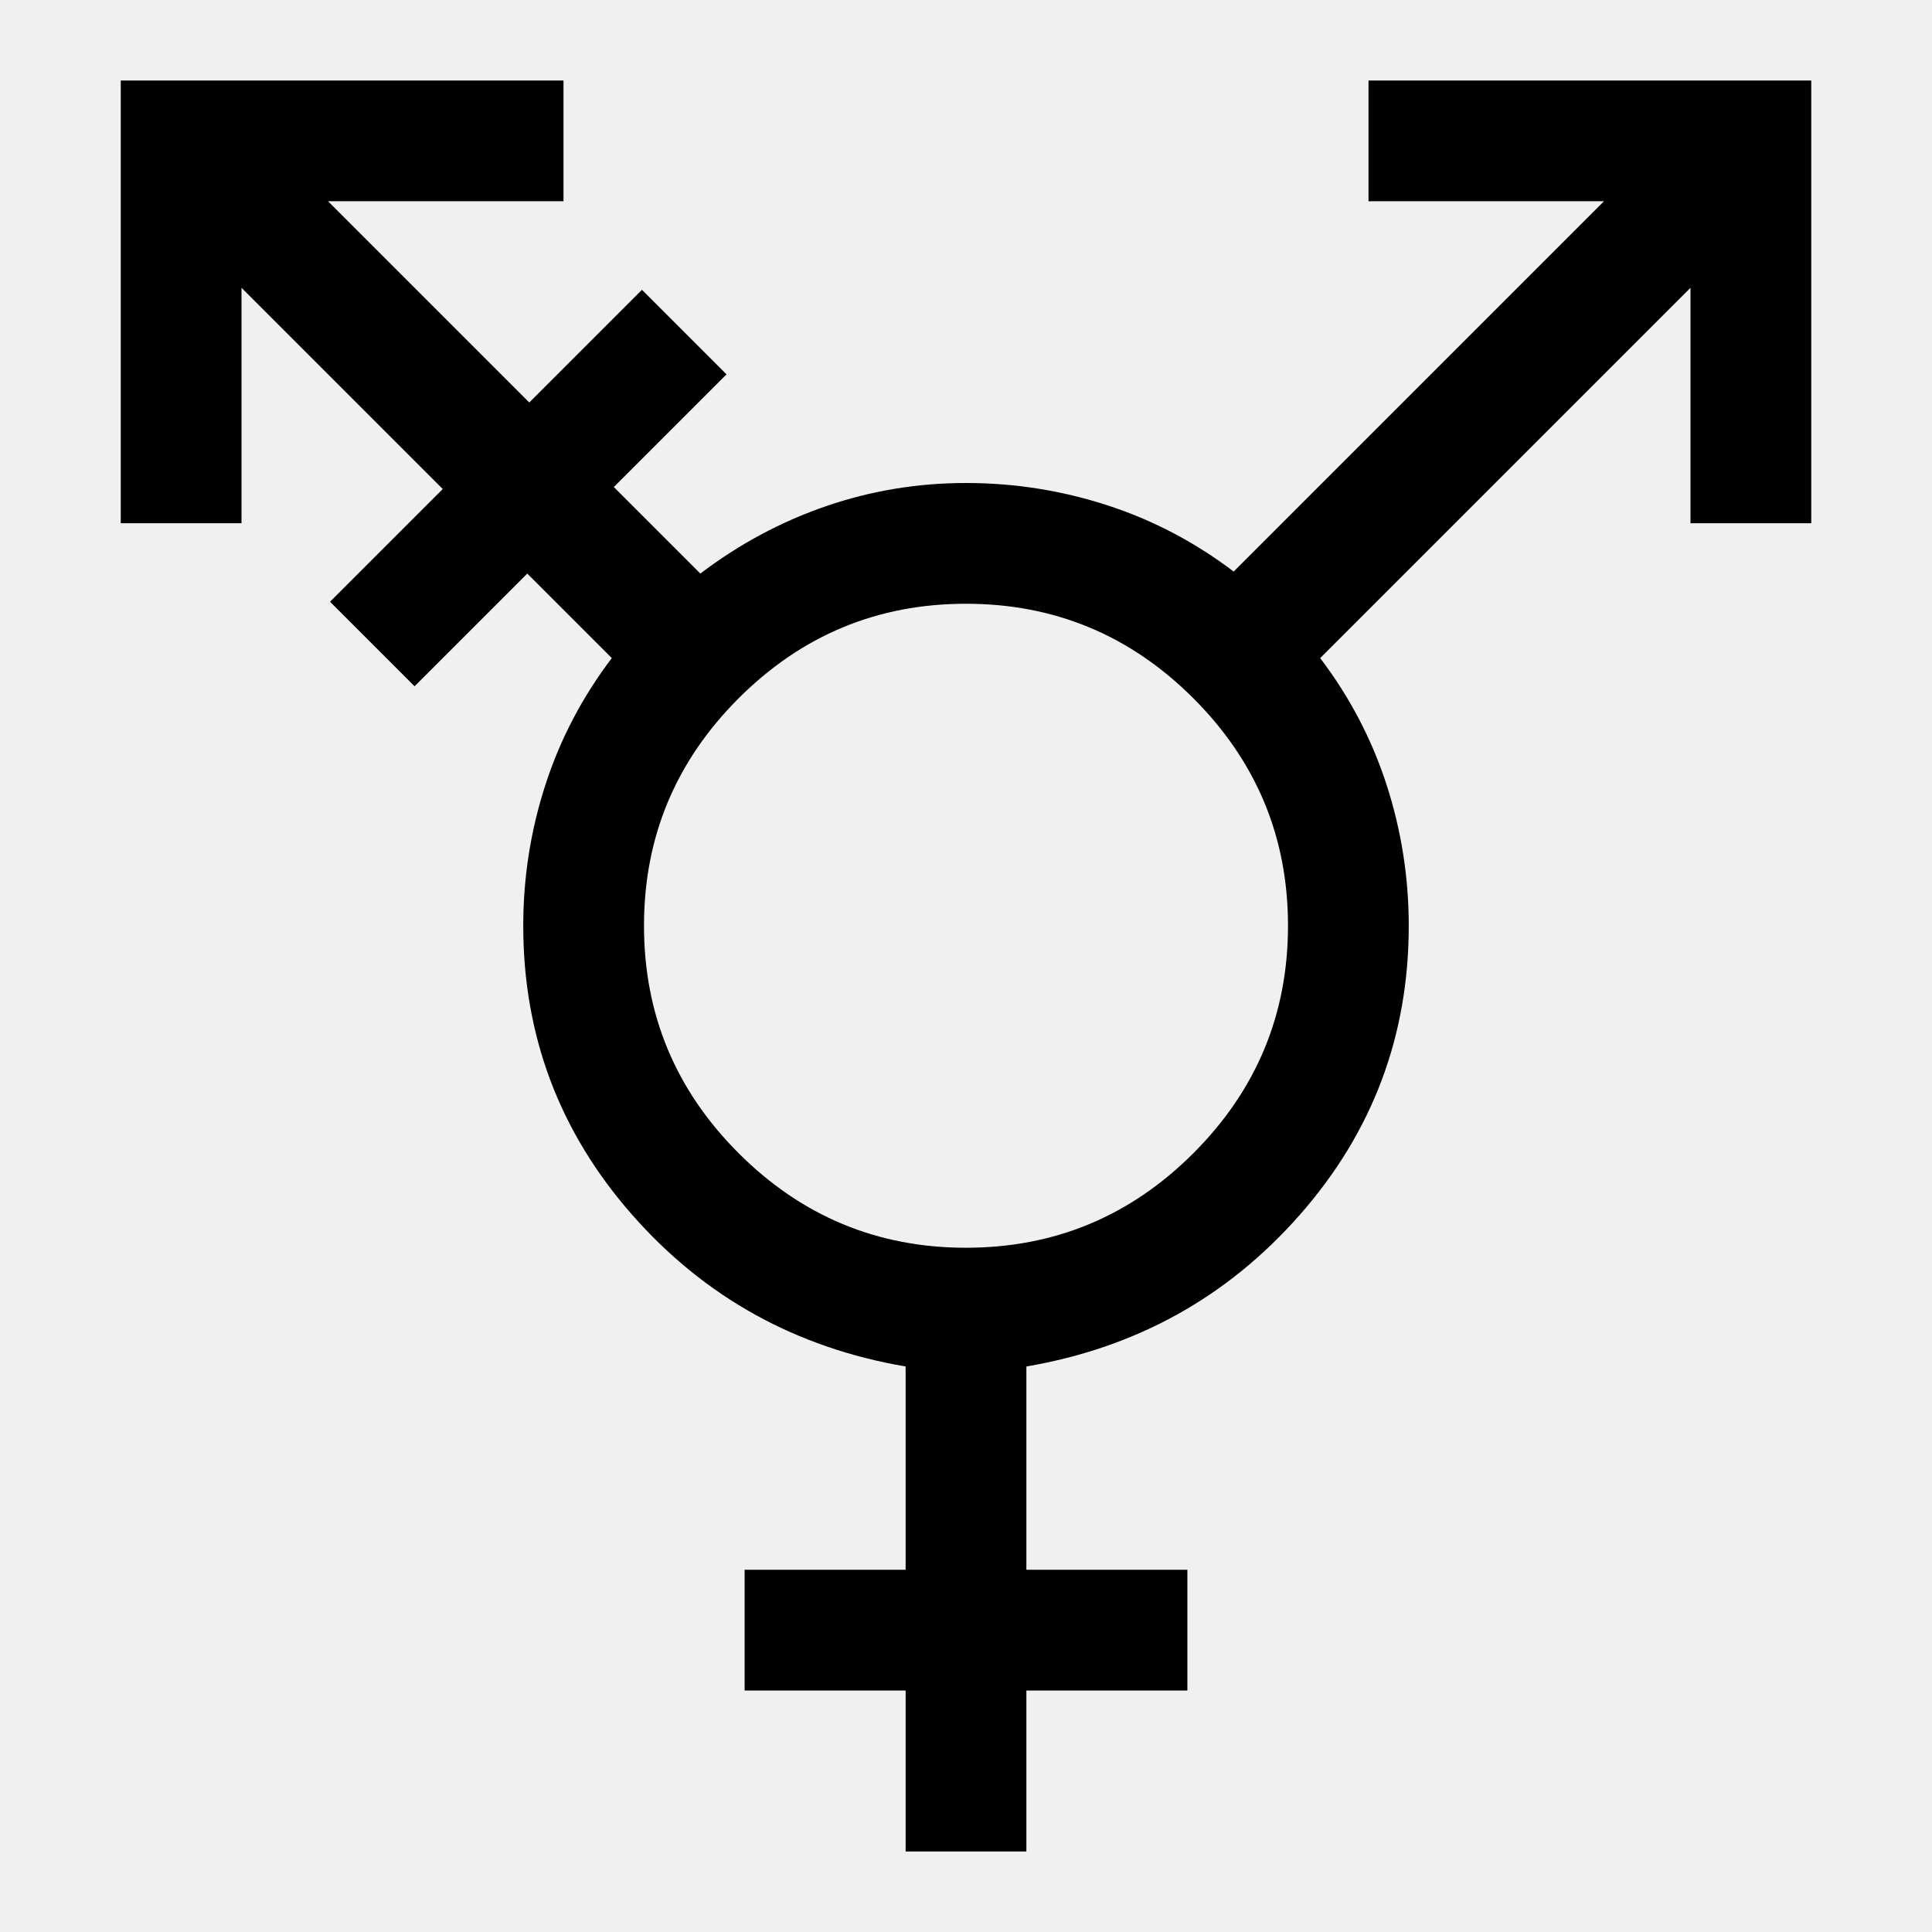
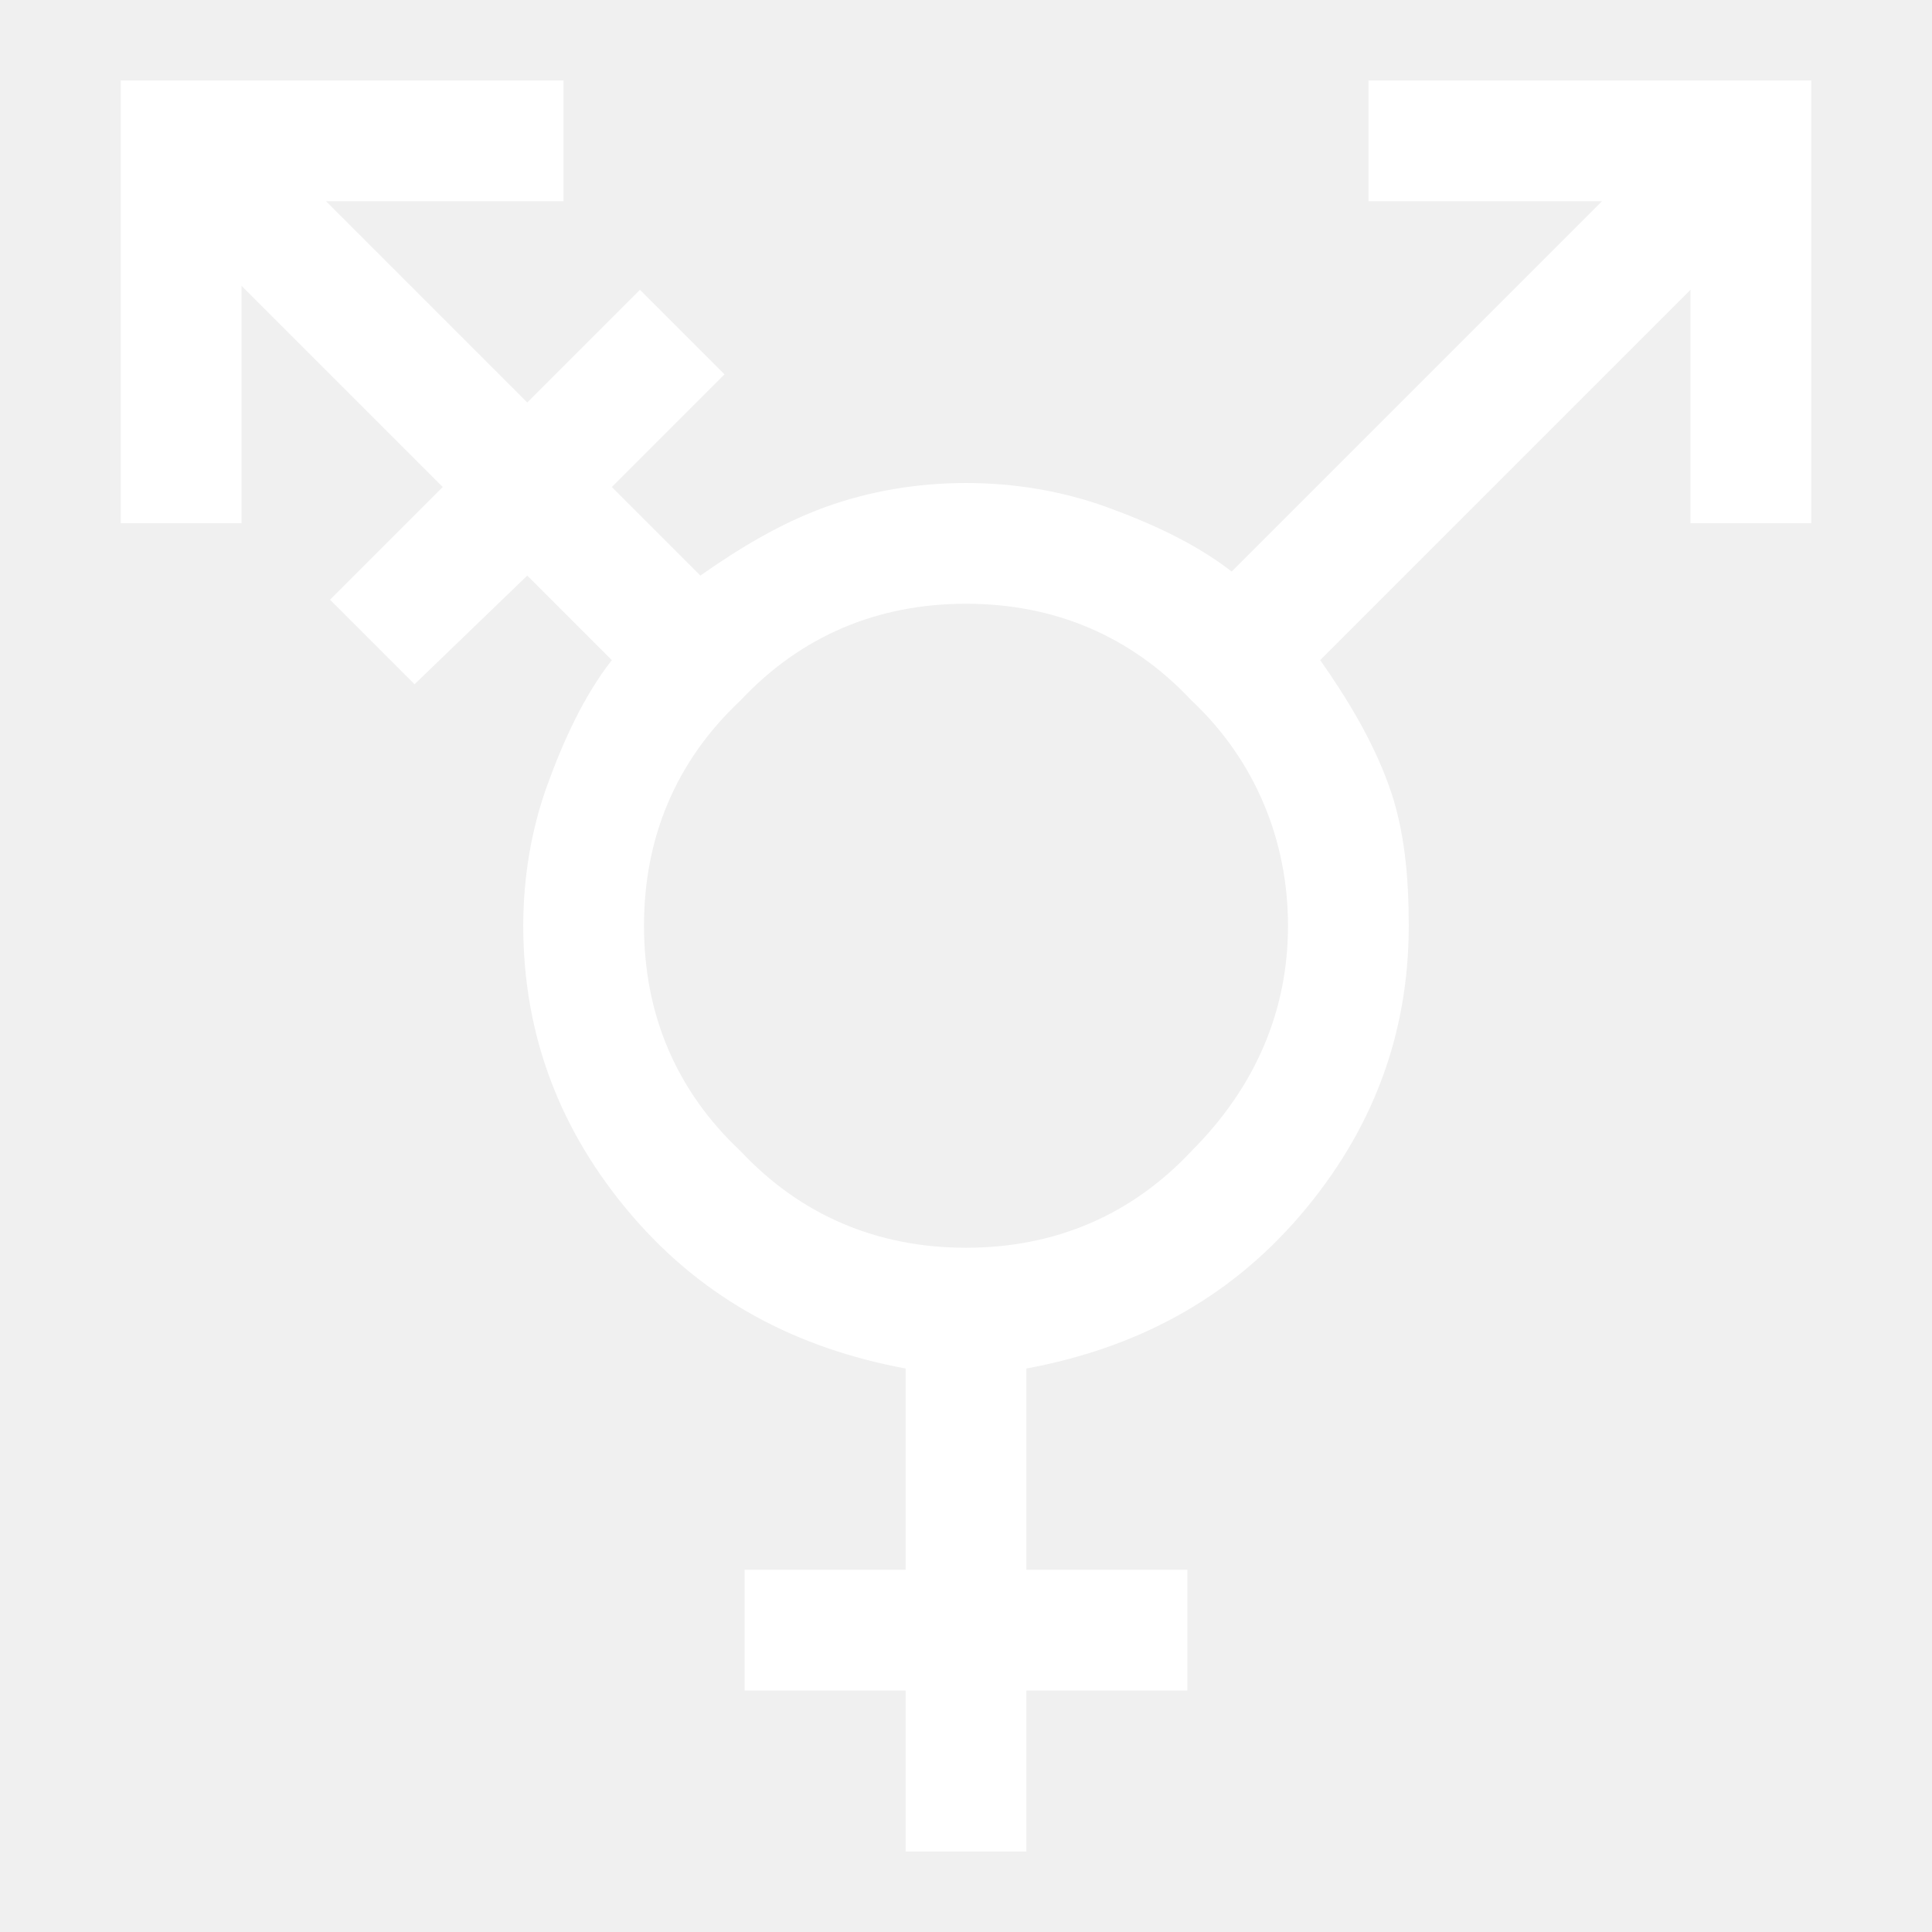
- <svg xmlns="http://www.w3.org/2000/svg" height="48" width="48">
-   <path d="M24 31q3.3 0 5.65-2.35Q32 26.3 32 23q0-3.3-2.35-5.65Q27.3 15 24 15q-3.3 0-5.65 2.35Q16 19.7 16 23q0 3.3 2.35 5.65Q20.7 31 24 31Zm-1.5 15v-4h-4v-3h4v-5.05q-4.1-.7-6.8-3.775T13 23q0-1.8.55-3.5t1.65-3.15l-2.1-2.1-2.8 2.8-2.1-2.1 2.8-2.8-5-5V13H3V2h11v3H8.15l5 5 2.8-2.8 2.1 2.1-2.8 2.8 2.15 2.15q1.45-1.1 3.125-1.675T24 12q1.8 0 3.5.55t3.15 1.65l9.2-9.2H34V2h11v11h-3V7.15l-9.2 9.2q1.1 1.45 1.65 3.15.55 1.7.55 3.5 0 4.1-2.7 7.175t-6.8 3.775V39h4v3h-4v4Z" />
+ <svg xmlns="http://www.w3.org/2000/svg" version="1.1" id="Layer_1" x="0px" y="0px" viewBox="0 0 48 48" style="enable-background:new 0 0 48 48;" xml:space="preserve">
+   <style type="text/css">
+ 	.st0{fill:#FFFFFF;}
+ </style>
+   <path class="st0" d="M24,31c2.2,0,4.1-0.8,5.6-2.4c1.6-1.6,2.4-3.5,2.4-5.6s-0.8-4.1-2.4-5.6C28.1,15.8,26.2,15,24,15  s-4.1,0.8-5.6,2.4C16.8,18.9,16,20.8,16,23s0.8,4.1,2.4,5.6C19.9,30.2,21.8,31,24,31z M22.5,46v-4h-4v-3h4v-5  c-2.7-0.5-5-1.7-6.8-3.8S13,25.7,13,23c0-1.2,0.2-2.4,0.6-3.5s0.9-2.2,1.6-3.1l-2.1-2.1L10.3,17l-2.1-2.1l2.8-2.8l-5-5V13H3V2h11v3  H8.1l5,5l2.8-2.8L18,9.3l-2.8,2.8l2.2,2.2c1-0.7,2-1.3,3.1-1.7c1.1-0.4,2.3-0.6,3.5-0.6c1.2,0,2.4,0.2,3.5,0.6s2.2,0.9,3.1,1.6  L39.8,5H34V2h11v11h-3V7.2l-9.2,9.2c0.7,1,1.3,2,1.7,3.1c0.4,1.1,0.5,2.3,0.5,3.5c0,2.7-0.9,5.1-2.7,7.2c-1.8,2.1-4.1,3.3-6.8,3.8v5  h4v3h-4v4H22.5z" />
</svg>
